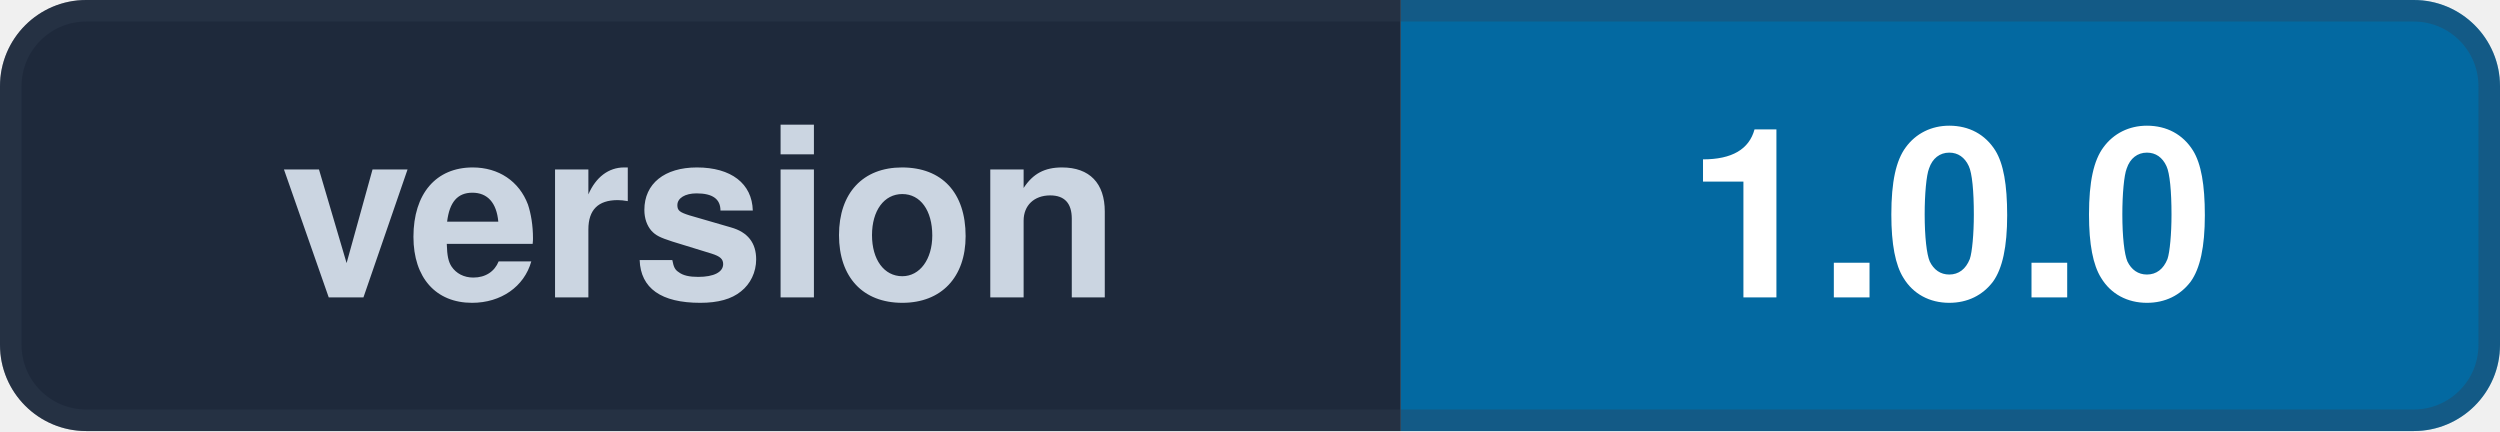
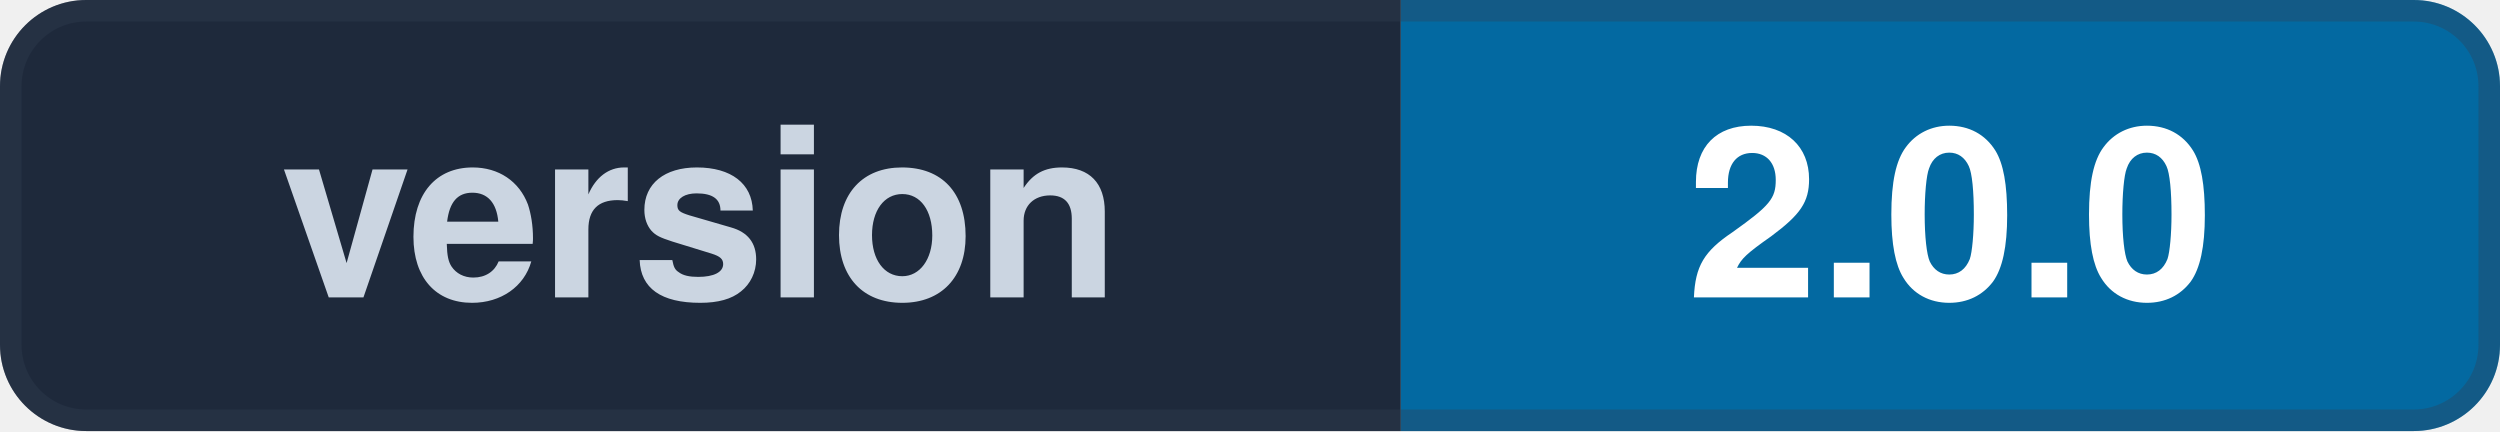
- <svg xmlns="http://www.w3.org/2000/svg" width="116" height="20" viewBox="0 0 116 20" role="img" aria-label="version: 1.0.0">
+ <svg xmlns="http://www.w3.org/2000/svg" width="116" height="20" viewBox="0 0 116 20" role="img" aria-label="version: 2.0.0">
  <clipPath id="r">
    <rect width="116" height="20" rx="4" fill="#fff" />
  </clipPath>
  <g clip-path="url(#r)">
    <rect width="65" height="20" fill="#1E293B" />
    <rect x="65" width="51" height="20" fill="#0369A1" />
  </g>
  <rect x="0.5" y="0.5" width="115" height="19" rx="3.5" fill="none" stroke="#334155" stroke-opacity="0.35" />
  <g fill="#F8FAFC" text-anchor="middle" font-family="-apple-system,BlinkMacSystemFont,'Segoe UI',Helvetica,Arial,sans-serif" font-size="11" font-weight="600">
    <text x="32.5" y="13.8" fill="#CBD5E1">version</text>
-     <text x="90.5" y="13.8" fill="#FFFFFF">1.0.0</text>
+     <text x="90.5" y="13.8" fill="#FFFFFF">2.0.0</text>
  </g>
</svg>
